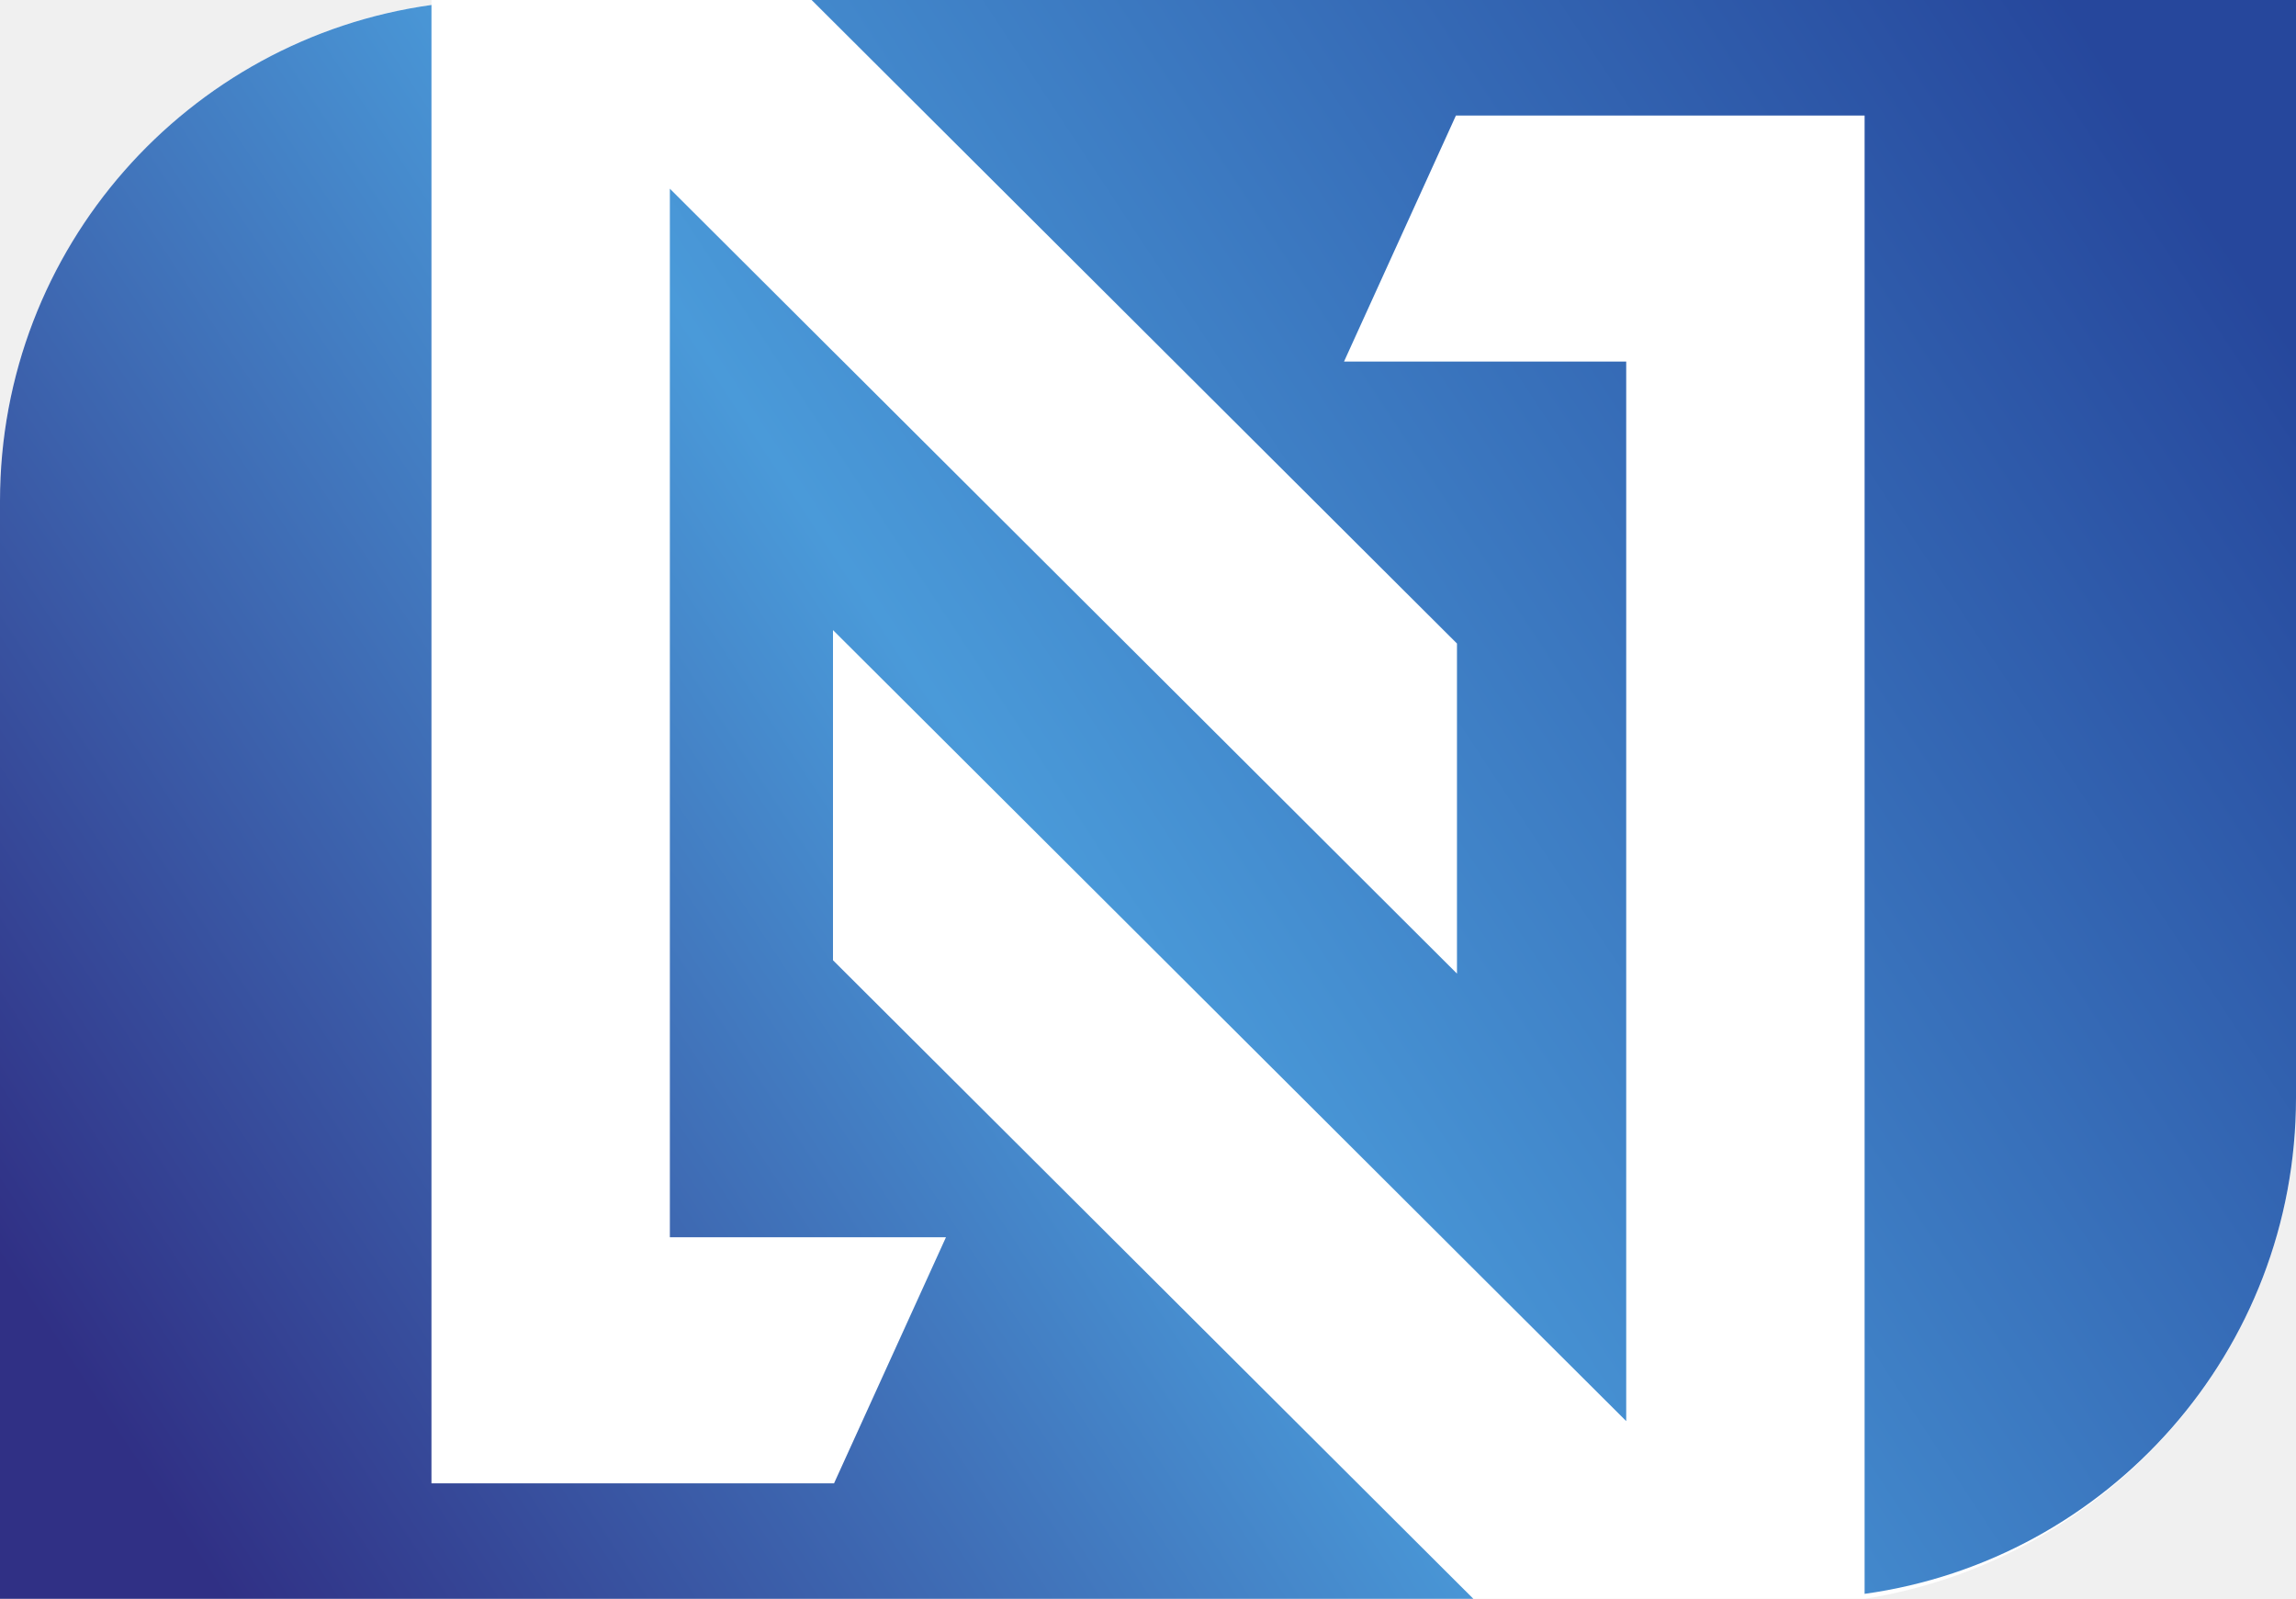
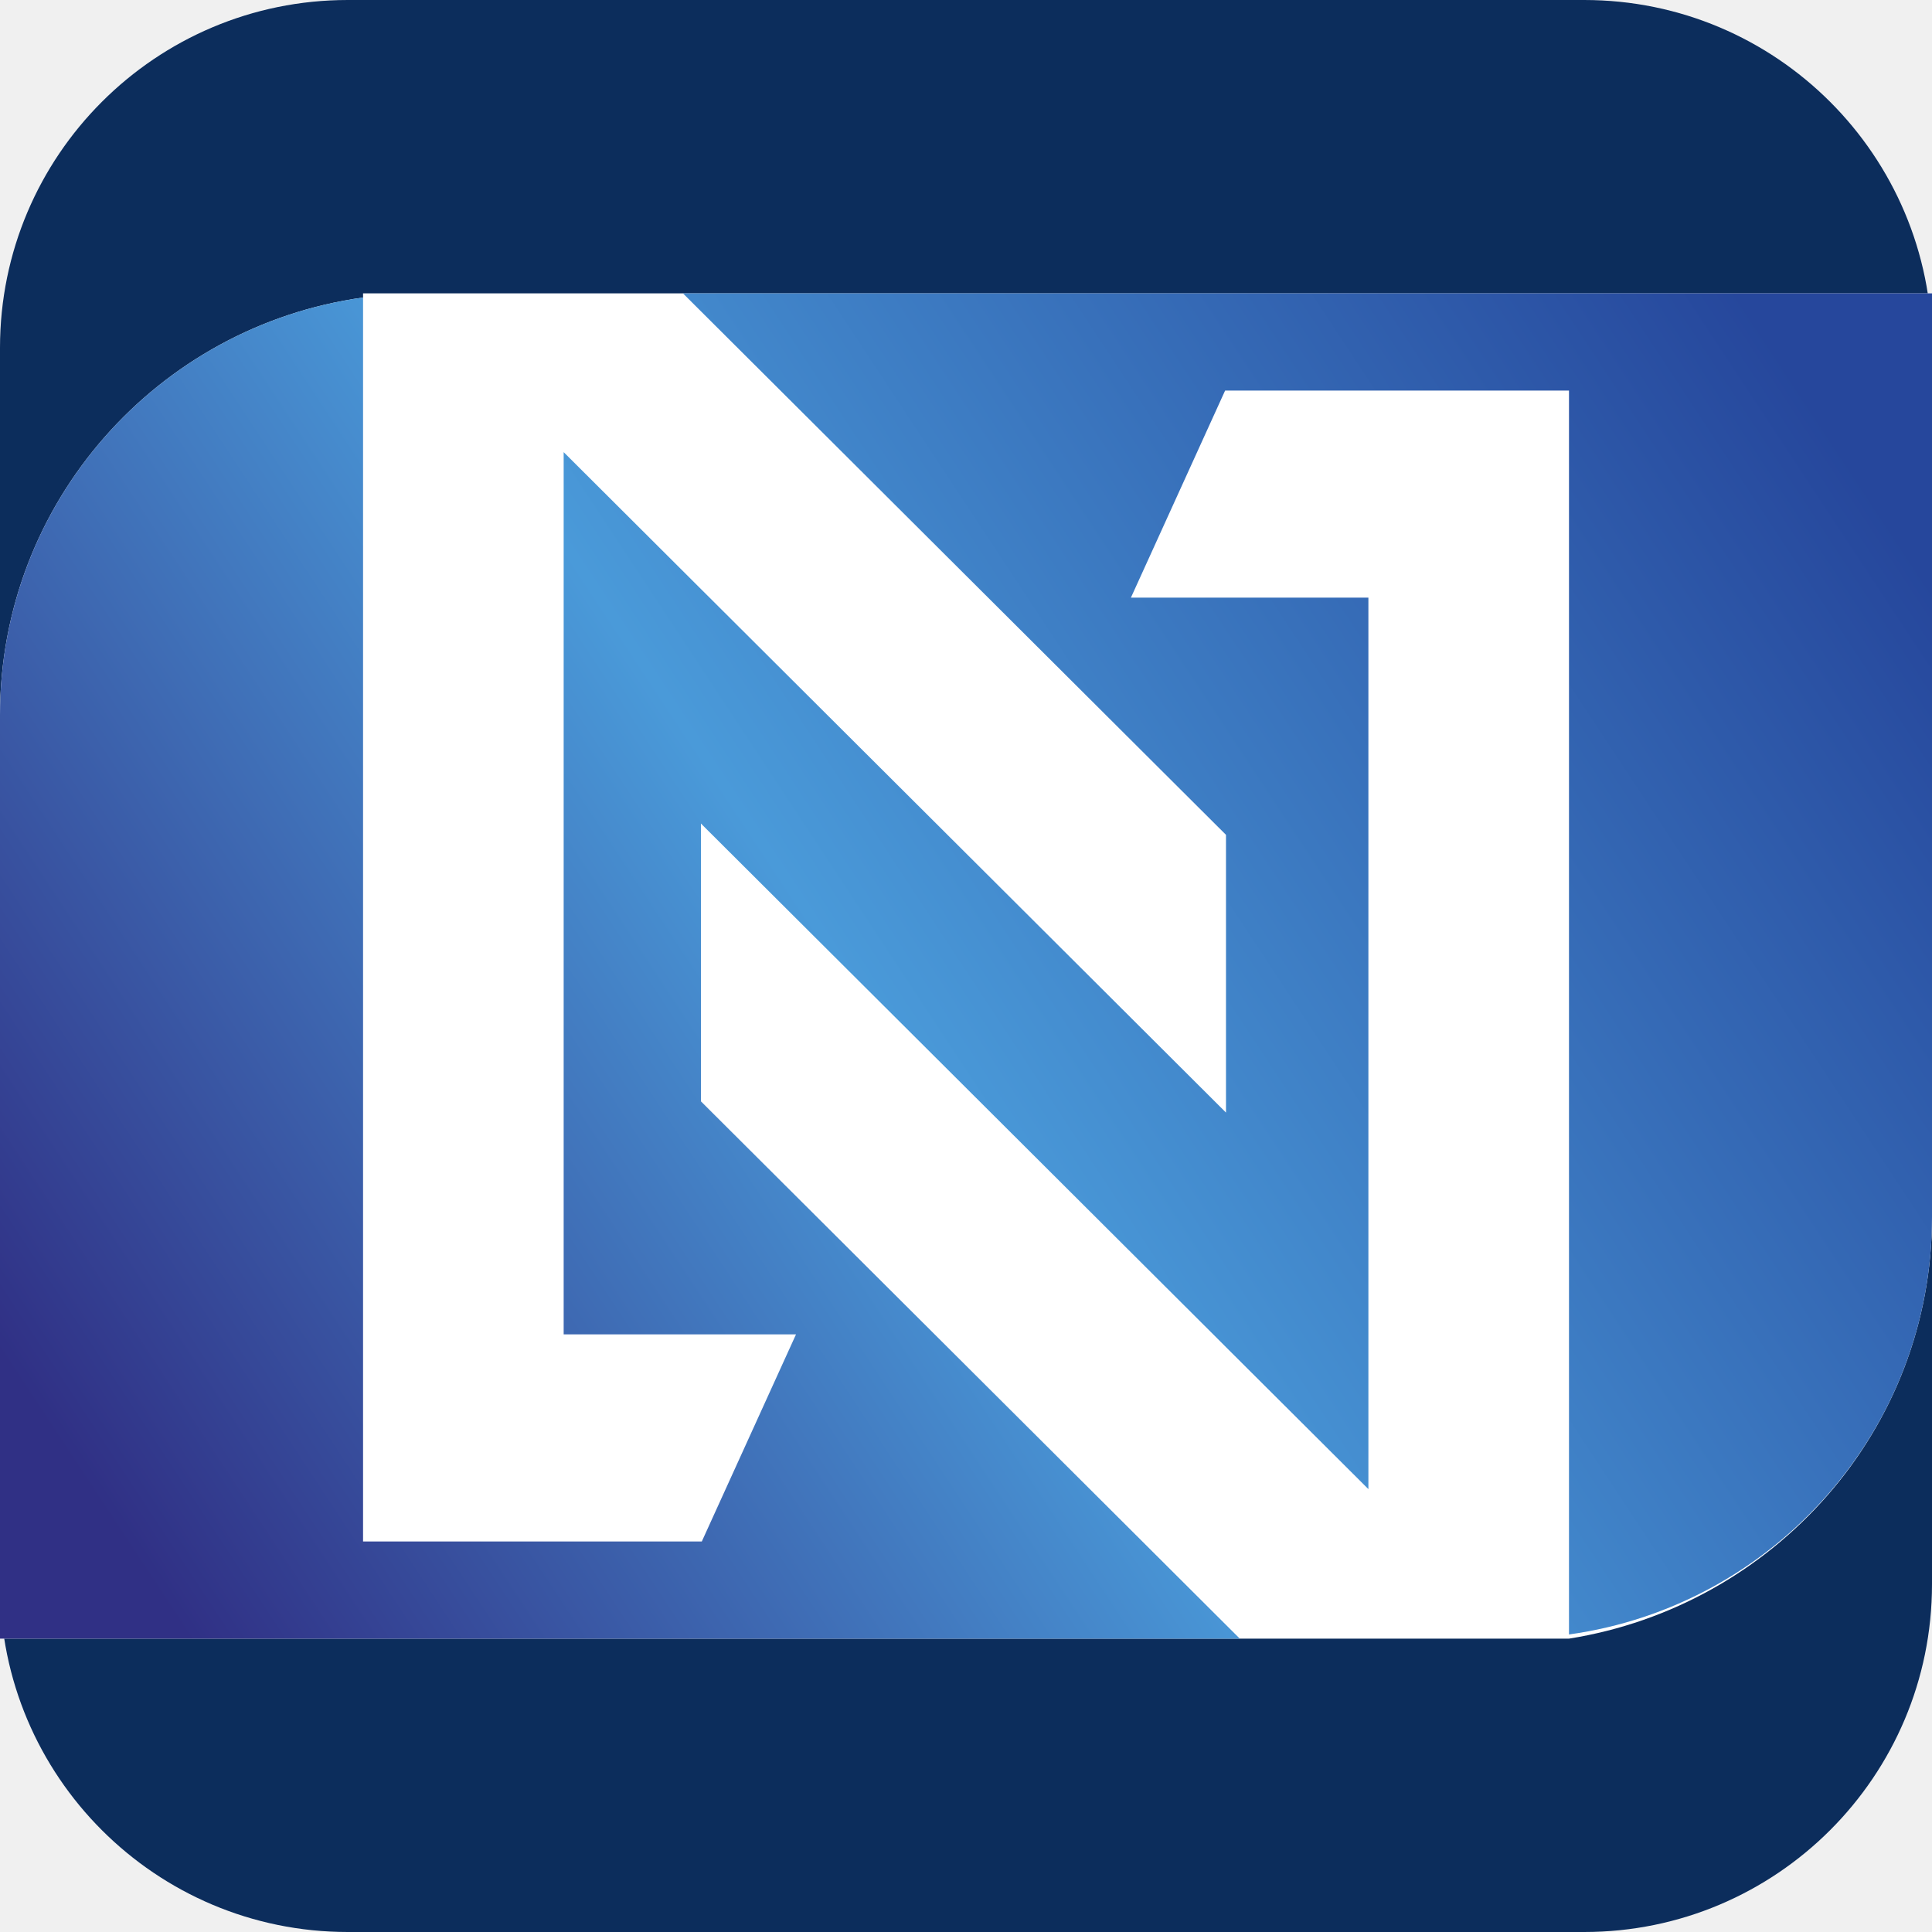
- <svg xmlns="http://www.w3.org/2000/svg" viewBox="0 0 100 69.632" fill="none">
-   <defs>
-     <linearGradient id="g" x1="6" y1="64" x2="94" y2="6" gradientUnits="userSpaceOnUse">
-       <stop offset="0" stop-color="#303085" />
-       <stop offset="0.45" stop-color="#4a9ad9" />
-       <stop offset="1" stop-color="#26479c" />
-     </linearGradient>
-     <clipPath id="o">
-       <path d="M18.792.216C8.175 1.692 0 10.801 0 21.824V69.632H81.211C91.825 67.94 100 58.831 100 47.808V0H18.792Z" />
-     </clipPath>
-   </defs>
-   <g clip-path="url(#o)">
-     <rect width="100" height="69.632" fill="white" />
-     <path fill="url(#g)" d="M35.349 0L36.28.928L40.397 5.033L51.143 15.748L56.231 20.821L63.457 28.027L63.457 42.403L51.734 30.711L36.727 15.748L36.28 15.304L29.175 8.218L29.175 53.884L41.201 53.884L36.326 64.602L18.792 64.602L18.792.216C8.175 1.692 0 10.801 0 21.824L0 69.632L64.172 69.632L63.457 68.92L59.128 64.602L48.379 53.884L43.438 48.958L36.28 41.821L36.28 27.442L47.938 39.065L62.797 53.884L63.457 54.544L70.828 61.892L70.828 15.748L58.537 15.748L63.411 5.033L81.211 5.033L81.211 69.416C91.825 67.94 100 58.831 100 47.808L100 0Z" />
+ <svg xmlns="http://www.w3.org/2000/svg" viewBox="0 0 100 100">
+   <rect width="100" height="100" rx="18" fill="#0c2d5c" />
+   <g transform="translate(0 15.184)">
+     <defs>
+       <linearGradient id="g" x1="6" y1="64" x2="94" y2="6" gradientUnits="userSpaceOnUse">
+         <stop offset="0" stop-color="#303085" />
+         <stop offset="0.45" stop-color="#4a9ad9" />
+         <stop offset="1" stop-color="#26479c" />
+       </linearGradient>
+       <clipPath id="o">
+         <path d="M18.792.216C8.175 1.692 0 10.801 0 21.824V69.632H81.211C91.825 67.94 100 58.831 100 47.808V0H18.792Z" />
+       </clipPath>
+     </defs>
+     <g clip-path="url(#o)">
+       <rect width="100" height="69.632" fill="white" />
+       <path fill="url(#g)" d="M35.349 0L36.28.928L40.397 5.033L51.143 15.748L56.231 20.821L63.457 28.027L63.457 42.403L51.734 30.711L36.727 15.748L36.28 15.304L29.175 8.218L29.175 53.884L41.201 53.884L36.326 64.602L18.792 64.602L18.792.216C8.175 1.692 0 10.801 0 21.824L0 69.632L64.172 69.632L63.457 68.92L59.128 64.602L48.379 53.884L43.438 48.958L36.28 41.821L36.28 27.442L47.938 39.065L62.797 53.884L63.457 54.544L70.828 61.892L70.828 15.748L58.537 15.748L63.411 5.033L81.211 5.033L81.211 69.416C91.825 67.94 100 58.831 100 47.808L100 0Z" />
+     </g>
  </g>
</svg>
